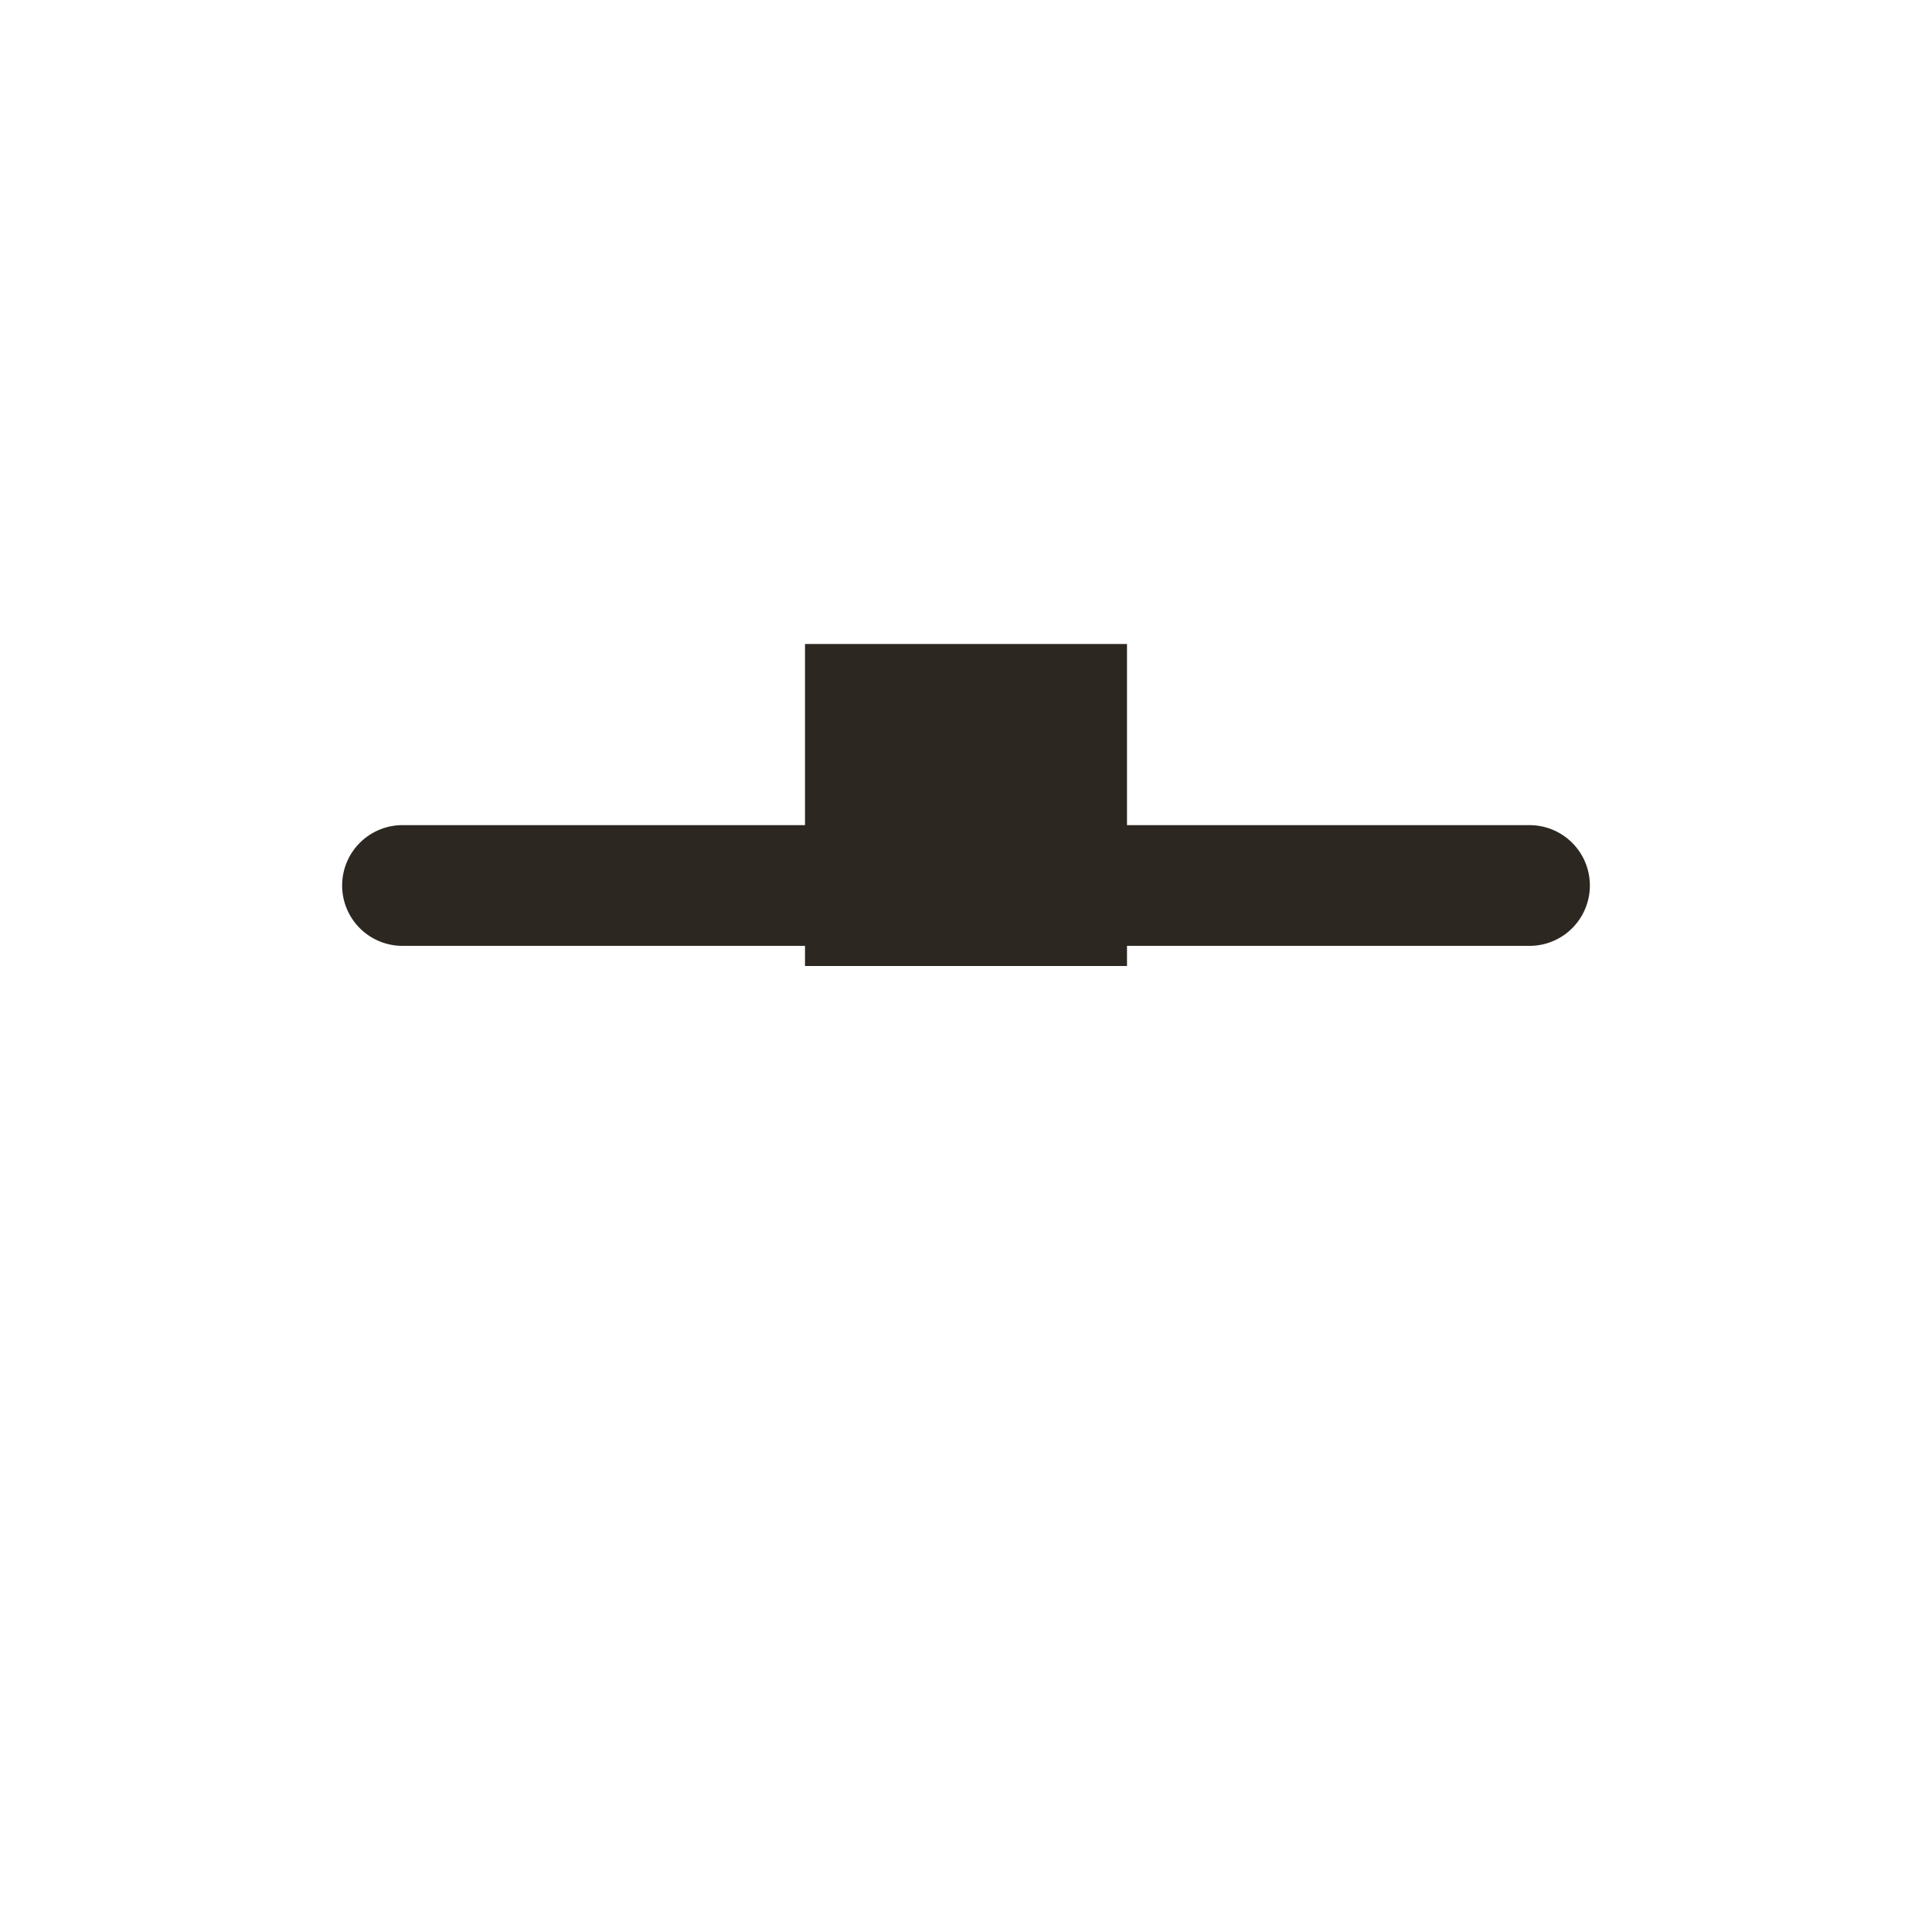
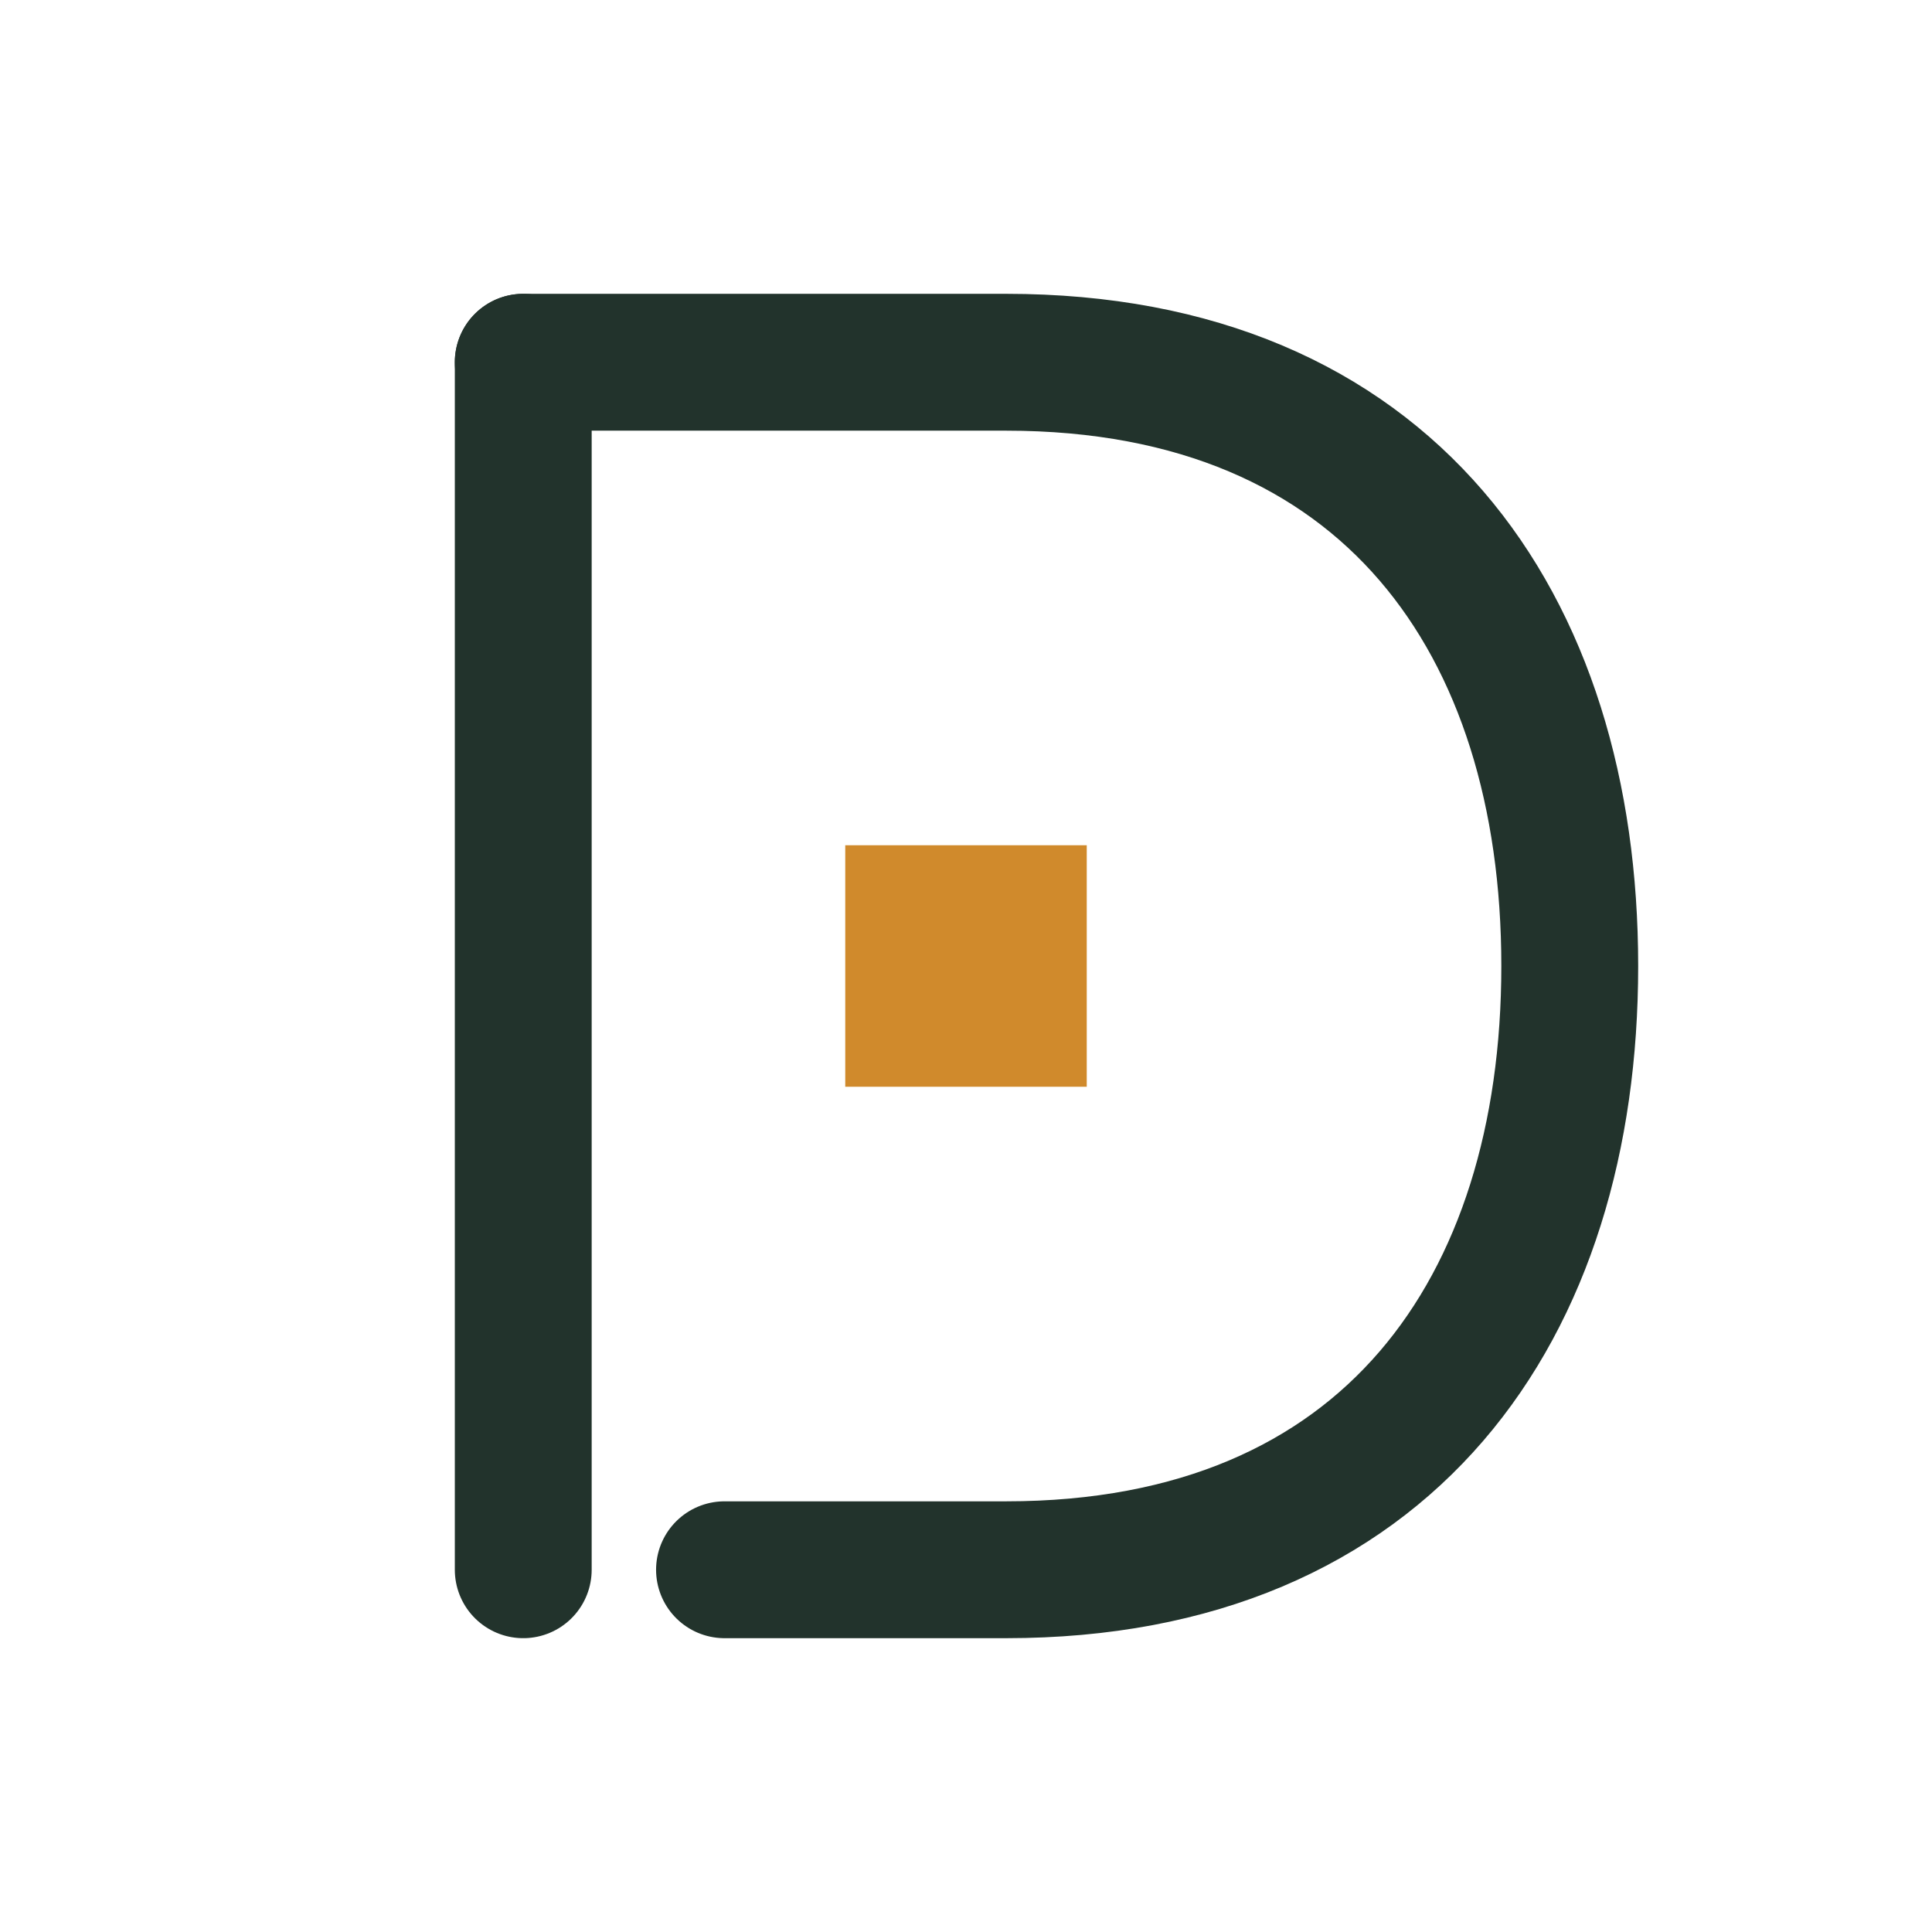
- <svg xmlns="http://www.w3.org/2000/svg" viewBox="0 0 48 48" fill="none" role="img" aria-label="Notula">
-   <line x1="10" y1="22" x2="38" y2="22" stroke="#2c2721" stroke-width="3" stroke-linecap="round" />
-   <rect x="20" y="16" width="8" height="8" fill="#2c2721" />
+ <svg xmlns="http://www.w3.org/2000/svg" viewBox="0 0 48 48" fill="none" role="img" aria-label="Domela">
+   <path d="M13 9 V39" stroke="#22332C" stroke-width="3.4" stroke-linecap="round" />
+   <path d="M13 9 H25 C34.5 9 39 15.5 39 24 C39 32.5 34.5 39 25 39 H18" stroke="#22332C" stroke-width="3.4" stroke-linecap="round" stroke-linejoin="round" fill="none" />
+   <rect x="21" y="21" width="6" height="6" fill="#D08A2C" />
</svg>
